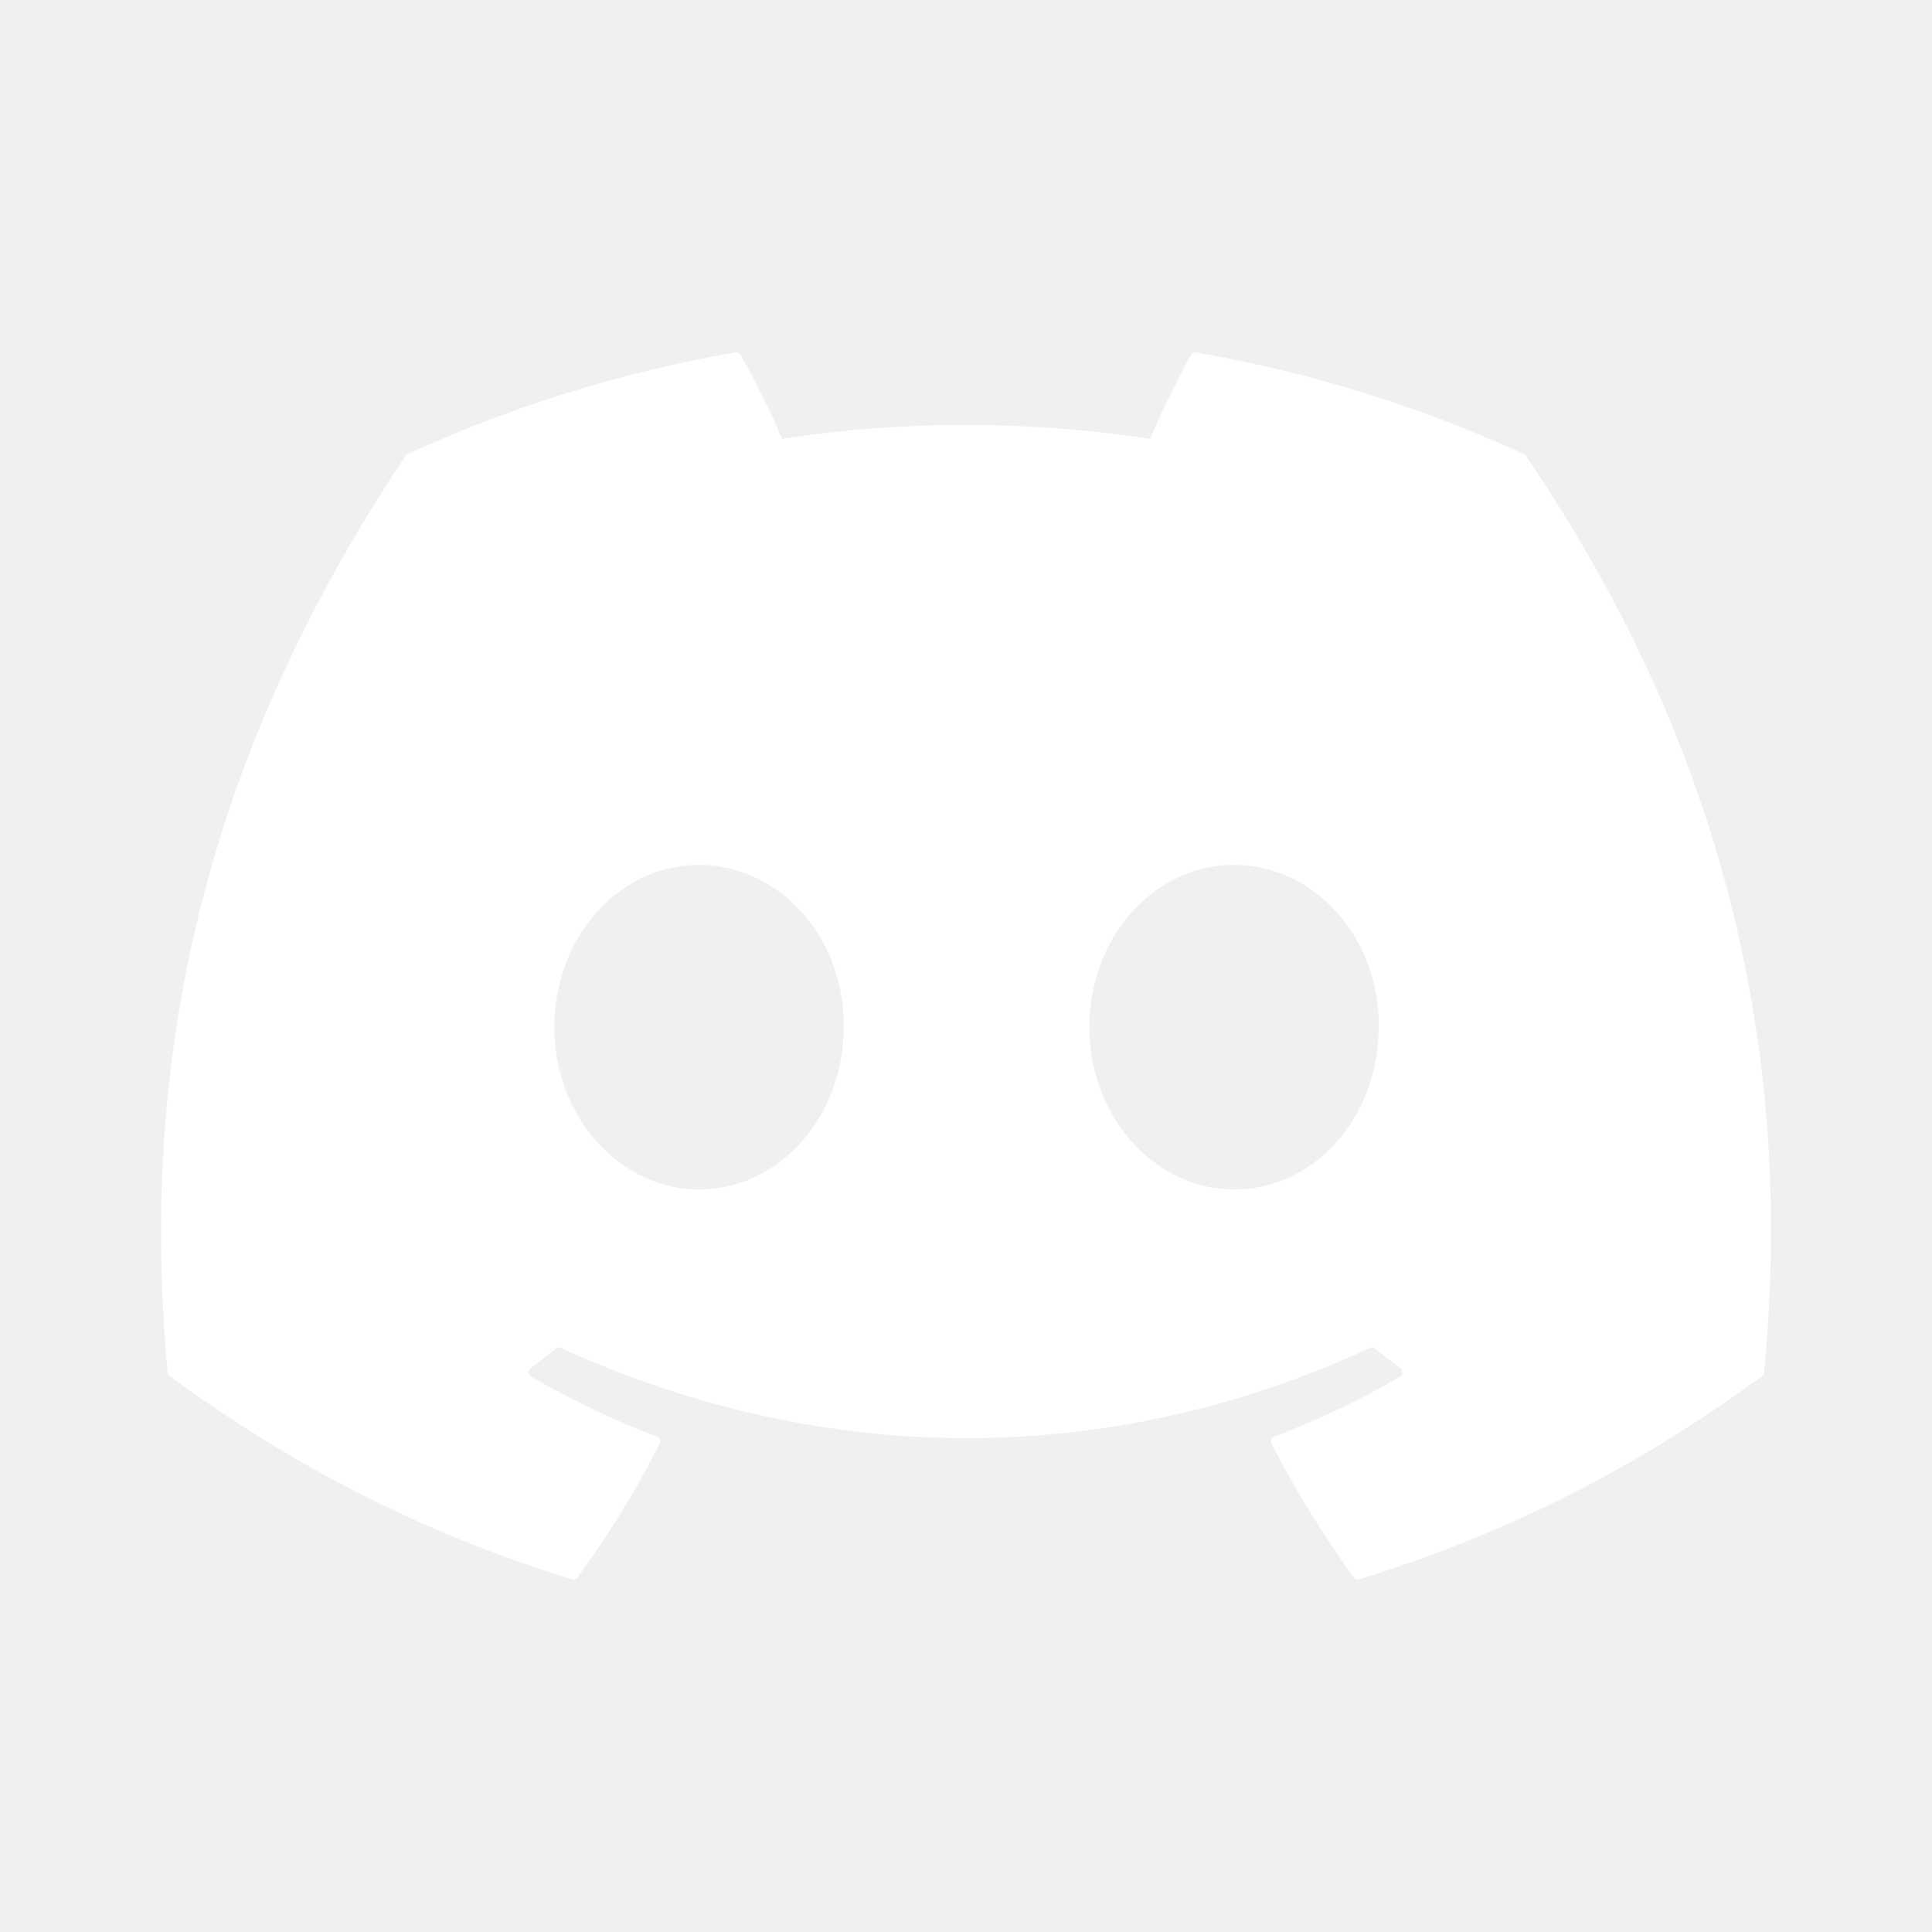
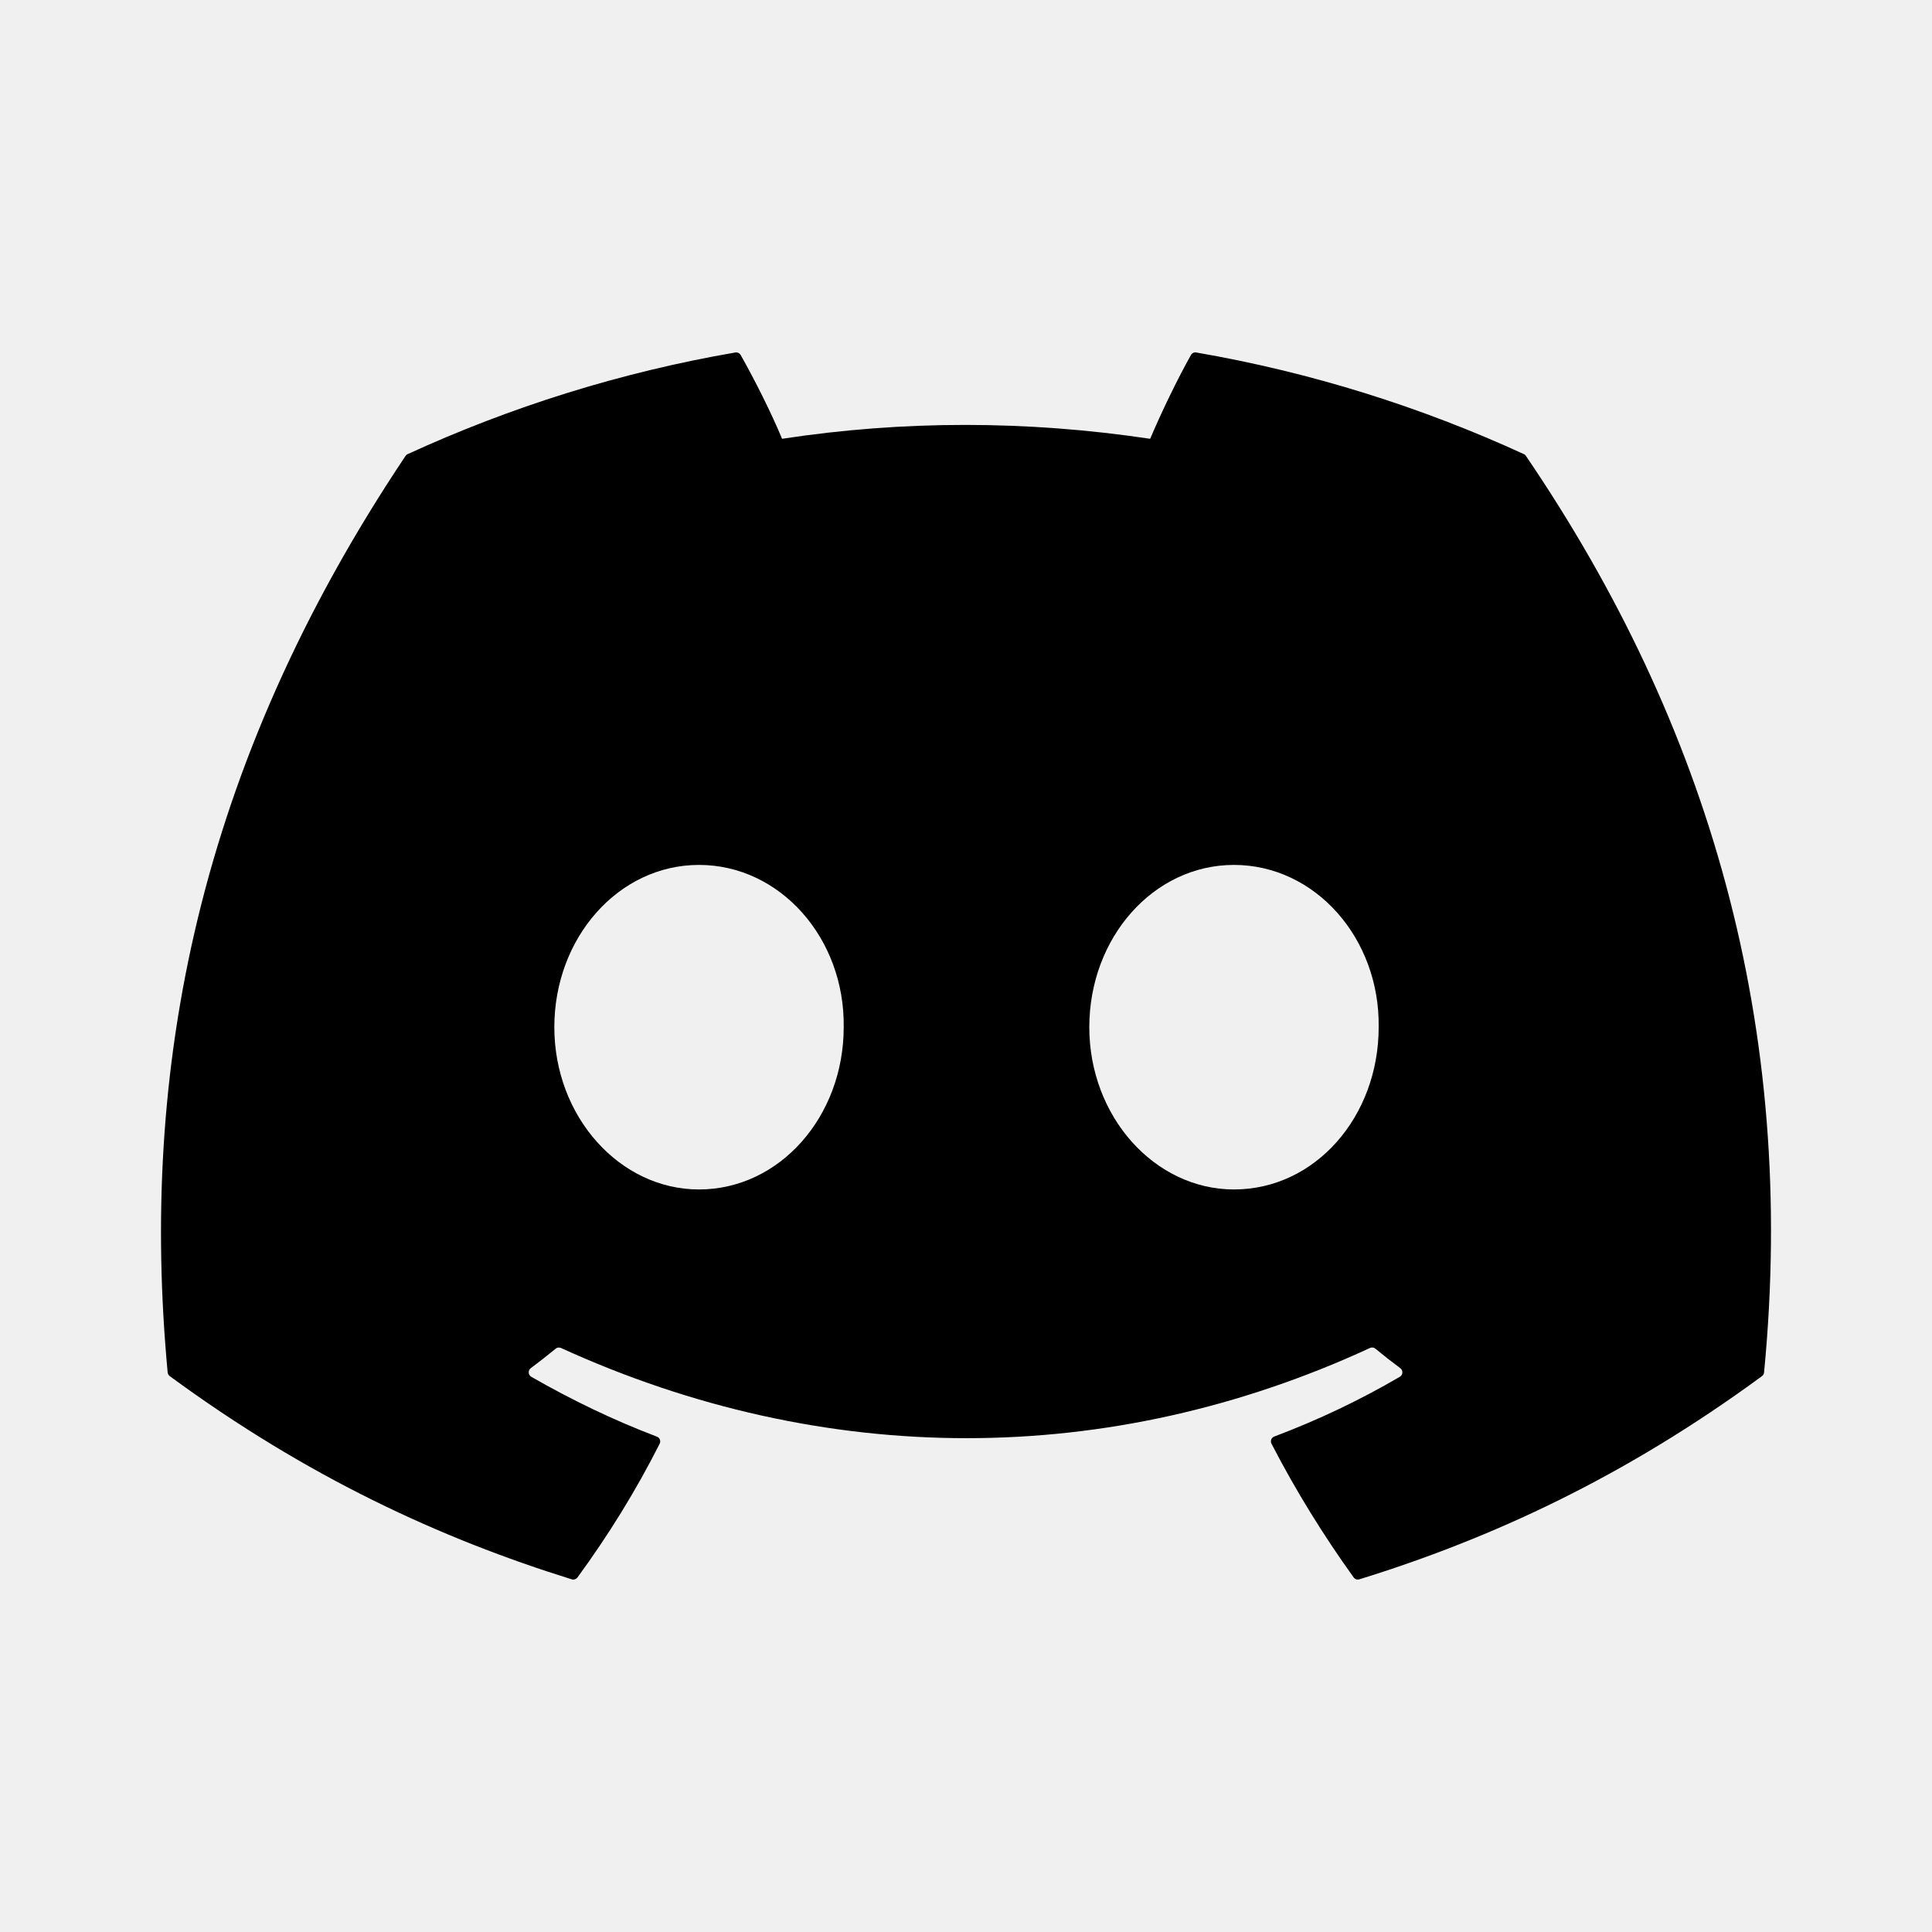
<svg xmlns="http://www.w3.org/2000/svg" width="50" height="50" viewBox="0 0 50 50" fill="none">
-   <path d="M39.439 11.753C36.784 10.534 33.936 9.636 30.958 9.122C30.904 9.112 30.85 9.137 30.822 9.187C30.456 9.838 30.05 10.688 29.766 11.356C26.563 10.877 23.377 10.877 20.24 11.356C19.956 10.673 19.536 9.838 19.168 9.187C19.14 9.139 19.086 9.114 19.031 9.122C16.055 9.635 13.208 10.533 10.55 11.753C10.527 11.763 10.508 11.779 10.494 11.801C5.093 19.871 3.613 27.742 4.339 35.517C4.342 35.555 4.363 35.591 4.393 35.614C7.957 38.231 11.409 39.82 14.797 40.873C14.852 40.89 14.909 40.87 14.944 40.826C15.745 39.731 16.459 38.577 17.072 37.363C17.108 37.292 17.074 37.208 17 37.18C15.867 36.75 14.787 36.226 13.749 35.631C13.667 35.583 13.661 35.465 13.736 35.409C13.955 35.245 14.173 35.075 14.382 34.903C14.42 34.872 14.472 34.865 14.517 34.885C21.336 37.998 28.718 37.998 35.456 34.885C35.501 34.864 35.553 34.87 35.593 34.902C35.801 35.074 36.02 35.245 36.24 35.409C36.316 35.465 36.311 35.583 36.228 35.631C35.191 36.237 34.111 36.75 32.977 37.178C32.903 37.206 32.87 37.292 32.906 37.363C33.532 38.575 34.246 39.729 35.033 40.824C35.066 40.87 35.125 40.89 35.179 40.873C38.584 39.82 42.036 38.231 45.6 35.614C45.631 35.591 45.651 35.556 45.654 35.518C46.523 26.53 44.199 18.723 39.493 11.802C39.482 11.779 39.462 11.763 39.439 11.753ZM18.09 30.783C16.037 30.783 14.346 28.898 14.346 26.584C14.346 24.269 16.005 22.384 18.09 22.384C20.192 22.384 21.868 24.285 21.835 26.584C21.835 28.898 20.176 30.783 18.09 30.783ZM31.935 30.783C29.882 30.783 28.191 28.898 28.191 26.584C28.191 24.269 29.849 22.384 31.935 22.384C34.038 22.384 35.713 24.285 35.68 26.584C35.68 28.898 34.038 30.783 31.935 30.783Z" fill="white" />
+   <path d="M39.439 11.753C36.784 10.534 33.936 9.636 30.958 9.122C30.904 9.112 30.85 9.137 30.822 9.187C30.456 9.838 30.05 10.688 29.766 11.356C26.563 10.877 23.377 10.877 20.24 11.356C19.956 10.673 19.536 9.838 19.168 9.187C19.14 9.139 19.086 9.114 19.031 9.122C16.055 9.635 13.208 10.533 10.55 11.753C10.527 11.763 10.508 11.779 10.494 11.801C5.093 19.871 3.613 27.742 4.339 35.517C4.342 35.555 4.363 35.591 4.393 35.614C7.957 38.231 11.409 39.82 14.797 40.873C14.852 40.89 14.909 40.87 14.944 40.826C15.745 39.731 16.459 38.577 17.072 37.363C17.108 37.292 17.074 37.208 17 37.18C15.867 36.75 14.787 36.226 13.749 35.631C13.667 35.583 13.661 35.465 13.736 35.409C13.955 35.245 14.173 35.075 14.382 34.903C14.42 34.872 14.472 34.865 14.517 34.885C21.336 37.998 28.718 37.998 35.456 34.885C35.501 34.864 35.553 34.87 35.593 34.902C35.801 35.074 36.02 35.245 36.24 35.409C36.316 35.465 36.311 35.583 36.228 35.631C35.191 36.237 34.111 36.75 32.977 37.178C32.903 37.206 32.87 37.292 32.906 37.363C33.532 38.575 34.246 39.729 35.033 40.824C35.066 40.87 35.125 40.89 35.179 40.873C38.584 39.82 42.036 38.231 45.6 35.614C45.631 35.591 45.651 35.556 45.654 35.518C46.523 26.53 44.199 18.723 39.493 11.802C39.482 11.779 39.462 11.763 39.439 11.753ZM18.09 30.783C16.037 30.783 14.346 28.898 14.346 26.584C14.346 24.269 16.005 22.384 18.09 22.384C20.192 22.384 21.868 24.285 21.835 26.584C21.835 28.898 20.176 30.783 18.09 30.783ZM31.935 30.783C29.882 30.783 28.191 28.898 28.191 26.584C28.191 24.269 29.849 22.384 31.935 22.384C34.038 22.384 35.713 24.285 35.68 26.584C35.68 28.898 34.038 30.783 31.935 30.783Z" fill="black" />
</svg>
